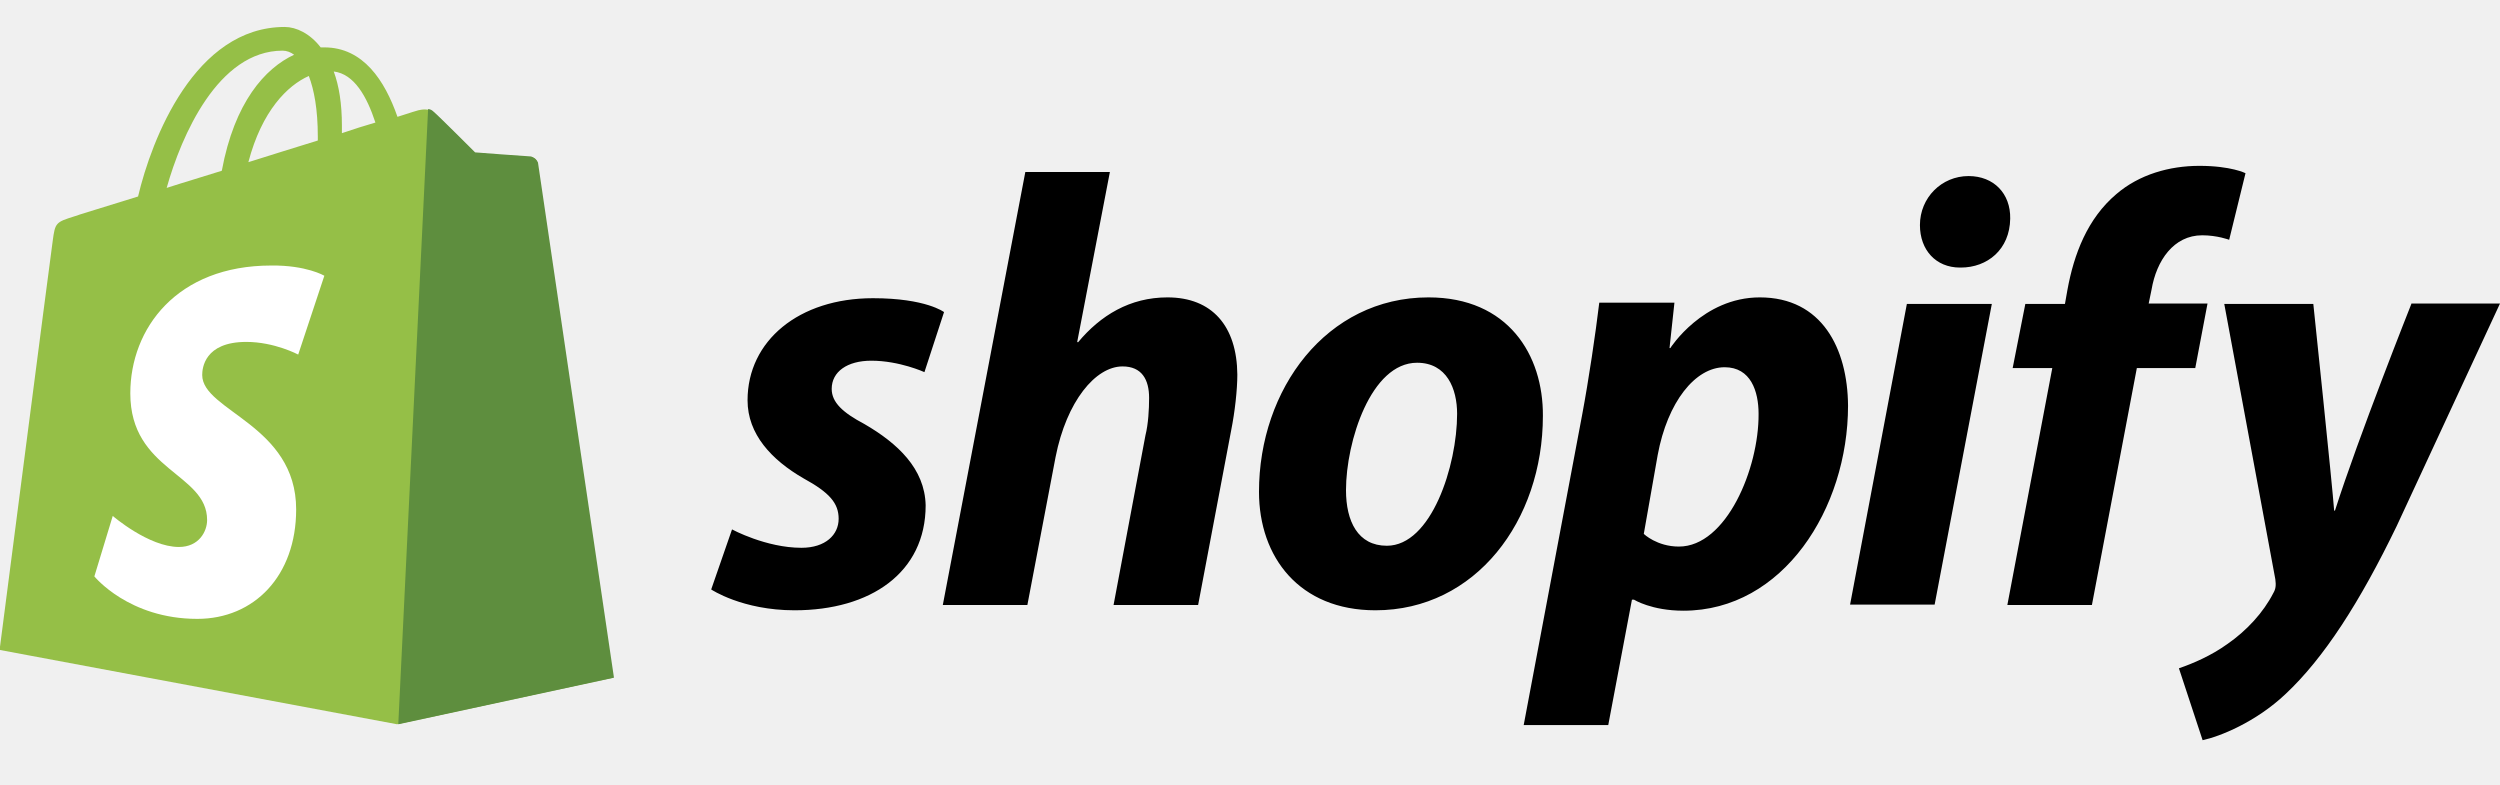
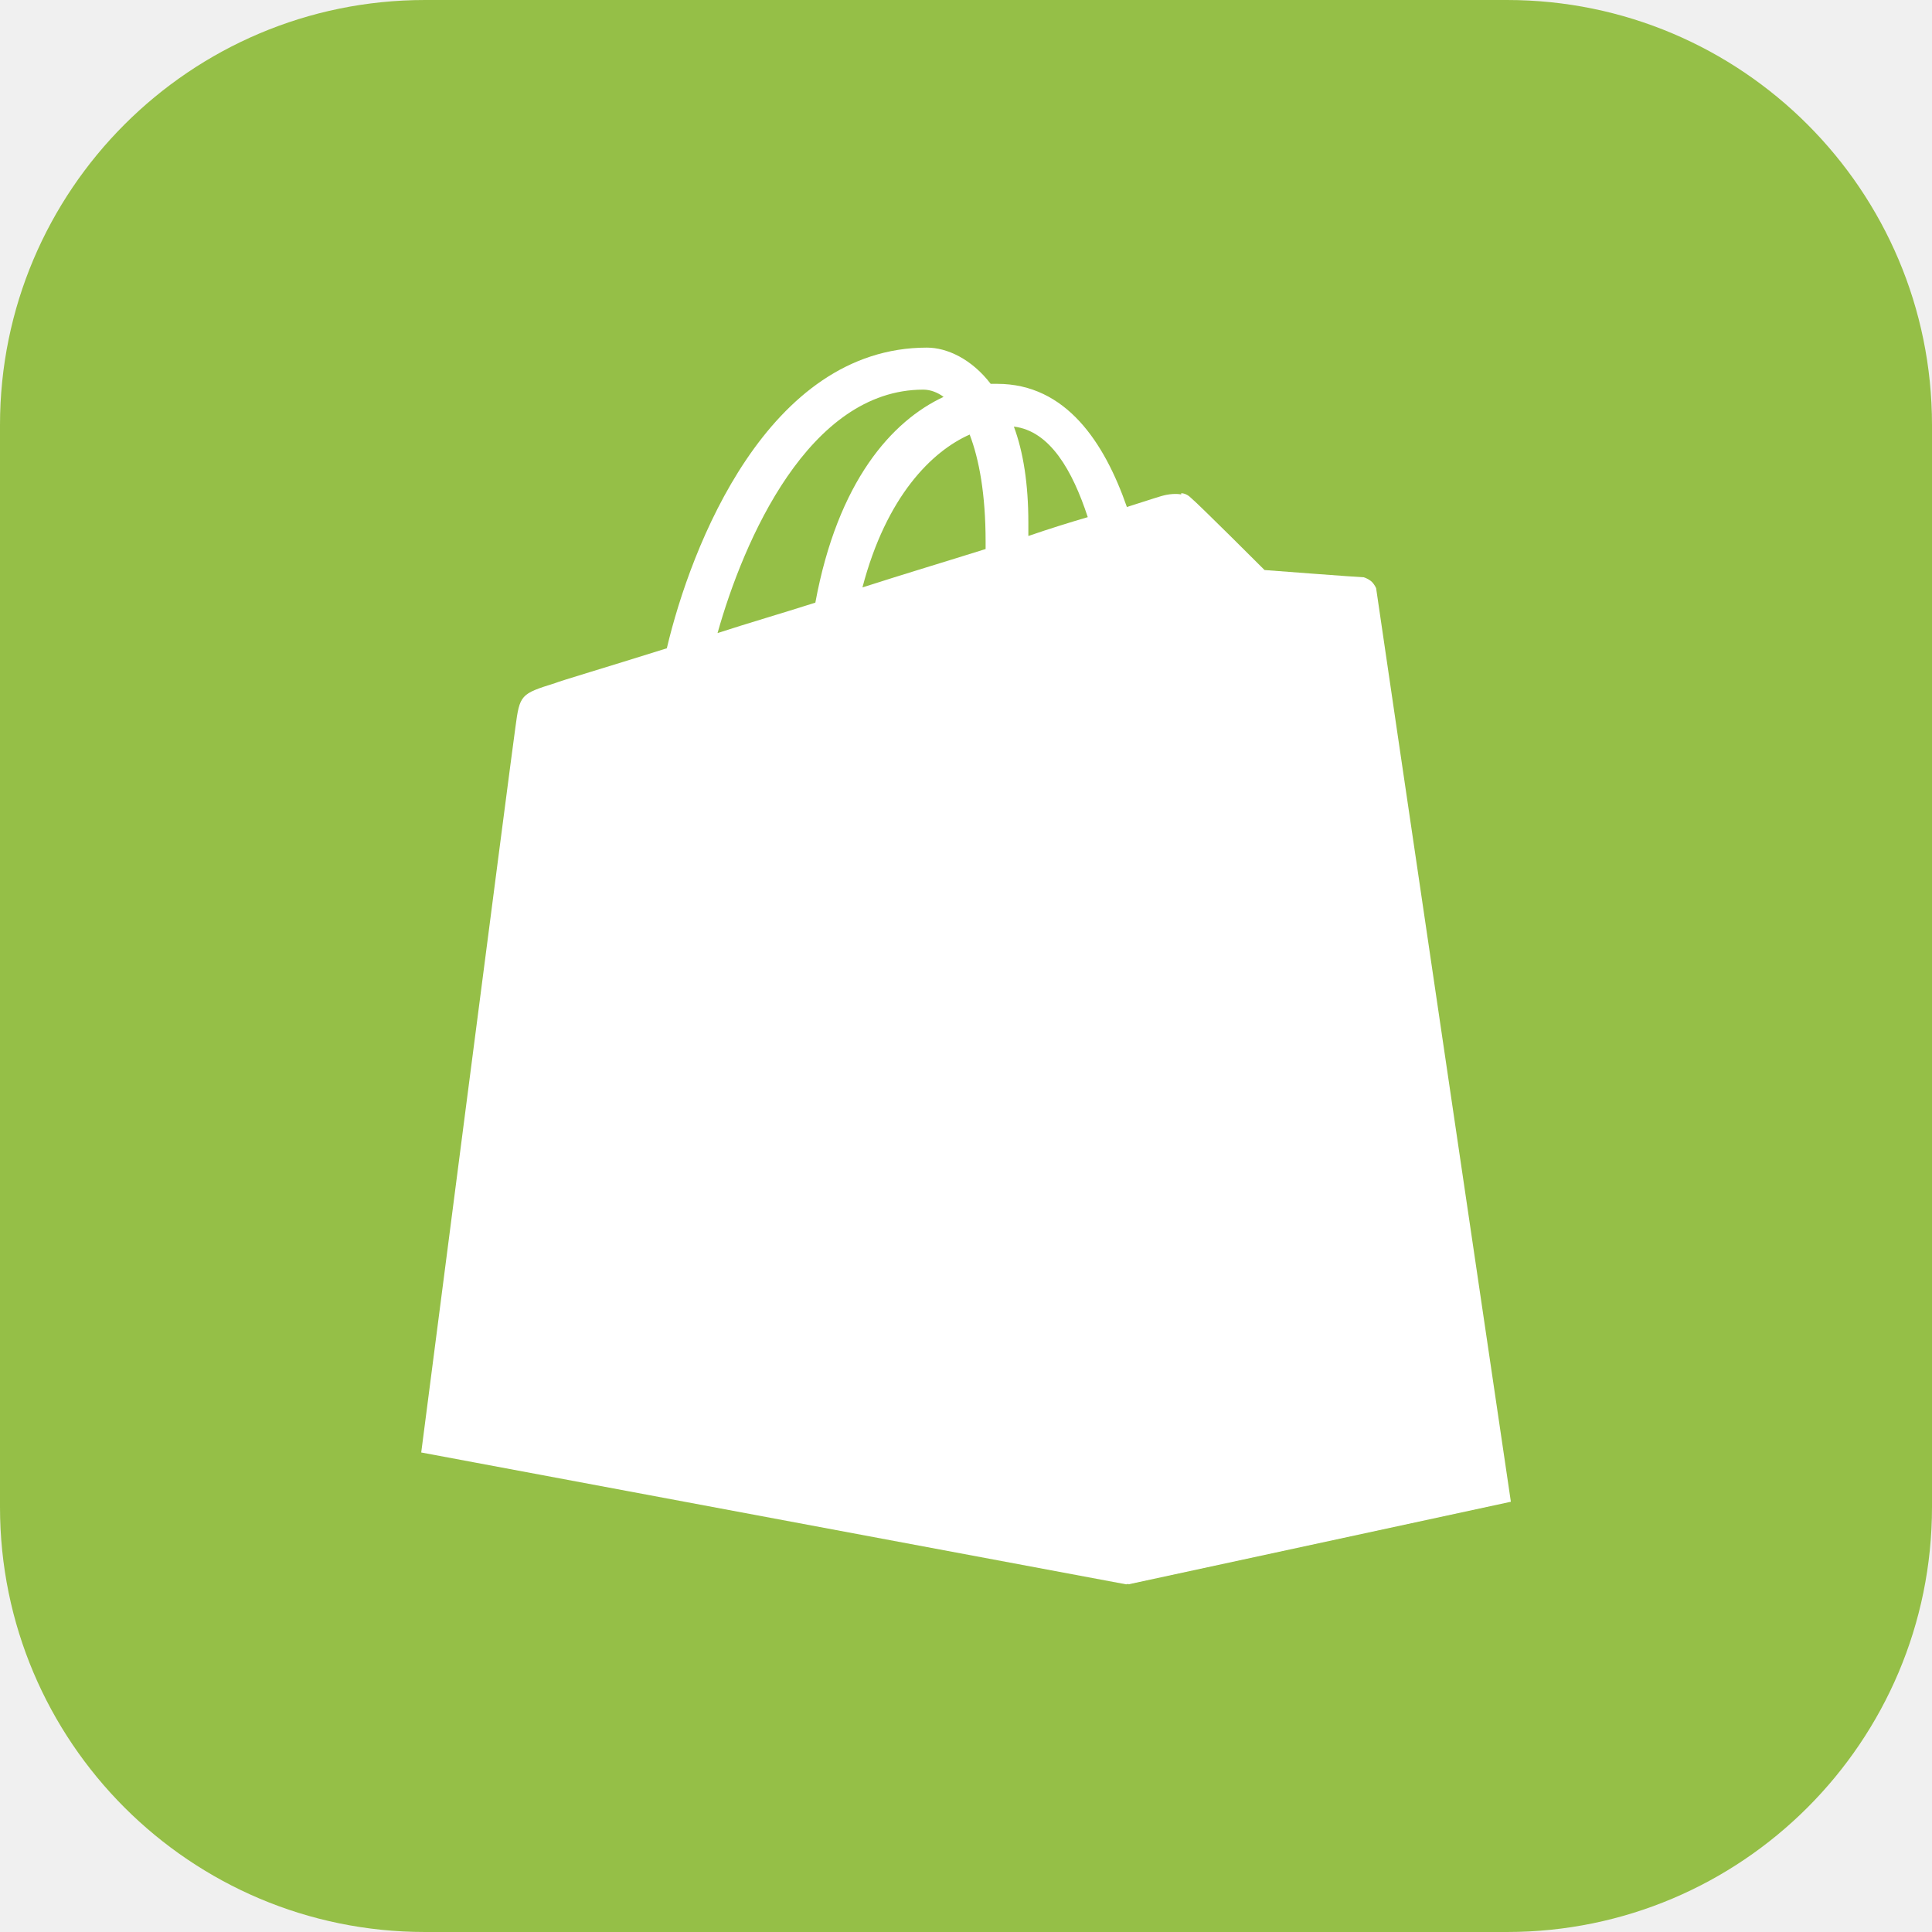
- <svg xmlns="http://www.w3.org/2000/svg" viewBox="0 302.1 612 192">
-   <path fill="#95BF47" d="M131.5 341.9c-.1-.9-.9-1.3-1.5-1.3s-13.7-1-13.7-1-9.1-9.1-10.2-10c-1-1-2.9-.7-3.7-.5-.1 0-2 .6-5.1 1.6-3.1-8.9-8.4-17-17.9-17h-.9c-2.6-3.4-6-5-8.8-5-22 0-32.6 27.5-35.9 41.5-8.6 2.7-14.7 4.5-15.4 4.8-4.8 1.5-4.9 1.6-5.5 6.1-.5 3.4-13 100.1-13 100.1l97.3 18.2L150 468c.1-.2-18.4-125.2-18.5-126.1zm-39.6-9.8c-2.4.7-5.3 1.6-8.2 2.6v-1.8c0-5.4-.7-9.8-2-13.3 5 .6 8.1 6.1 10.2 12.5zm-16.3-11.4c1.3 3.4 2.2 8.2 2.2 14.8v1c-5.4 1.7-11.1 3.4-17 5.3 3.3-12.6 9.6-18.8 14.8-21.1zm-6.4-6.2c1 0 2 .4 2.8 1-7.1 3.3-14.6 11.6-17.7 28.4-4.7 1.5-9.2 2.8-13.5 4.2 3.6-12.8 12.6-33.6 28.4-33.6z" />
-   <path fill="#5E8E3E" d="M130 340.4c-.6 0-13.7-1-13.7-1s-9.1-9.1-10.2-10c-.4-.4-.9-.6-1.3-.6l-7.3 150.6 52.8-11.4s-18.5-125.2-18.6-126.1c-.4-.9-1.1-1.3-1.7-1.5z" />
-   <path fill="#FFF" d="M79.4 369.6L73 388.9s-5.8-3.1-12.7-3.1c-10.3 0-10.8 6.5-10.8 8.1 0 8.8 23 12.2 23 32.9 0 16.3-10.3 26.8-24.2 26.8-16.8 0-25.2-10.4-25.2-10.4l4.5-14.8s8.8 7.6 16.2 7.6c4.9 0 6.9-3.8 6.9-6.6 0-11.5-18.8-12-18.8-31 0-15.9 11.4-31.3 34.5-31.3 8.6-.1 13 2.5 13 2.5z" />
-   <path d="M211.6 405.9c-5.3-2.8-8-5.3-8-8.6 0-4.2 3.8-6.9 9.7-6.9 6.9 0 13 2.8 13 2.8l4.8-14.7s-4.4-3.4-17.4-3.4c-18.1 0-30.7 10.4-30.7 25 0 8.3 5.9 14.6 13.7 19.1 6.4 3.5 8.6 6.1 8.6 9.9 0 3.9-3.2 7.1-9.1 7.1-8.7 0-17-4.5-17-4.5l-5.1 14.7s7.6 5.1 20.4 5.1c18.6 0 32.1-9.2 32.1-25.7-.2-9-6.9-15.2-15-19.9zM285.8 374.9c-9.2 0-16.4 4.4-21.9 11l-.2-.1 8-41.6H251l-20.2 106h20.7l6.9-36.2c2.7-13.7 9.8-22.2 16.4-22.2 4.7 0 6.5 3.2 6.5 7.7 0 2.8-.2 6.4-.9 9.2l-7.8 41.5h20.7l8.1-42.8c.9-4.5 1.5-9.9 1.5-13.6-.1-11.9-6.2-18.9-17.1-18.9zM349.7 374.9c-25 0-41.5 22.5-41.5 47.6 0 16 9.9 29 28.5 29 24.5 0 41-21.9 41-47.6.1-14.9-8.5-29-28-29zm-10.2 60.8c-7.1 0-10-6-10-13.6 0-11.9 6.1-31.2 17.4-31.2 7.3 0 9.8 6.4 9.8 12.5 0 12.7-6.3 32.3-17.2 32.3zM430.8 374.9c-14 0-21.9 12.4-21.9 12.4h-.2l1.2-11.1h-18.4c-.9 7.5-2.6 19-4.2 27.5L373 479.6h20.7l5.8-30.7h.5s4.3 2.7 12.1 2.7c24.4 0 40.3-25 40.3-50.2-.1-14-6.4-26.5-21.6-26.5zm-19.8 61c-5.4 0-8.6-3.1-8.6-3.1l3.4-19.3c2.4-13 9.2-21.5 16.4-21.5 6.4 0 8.3 5.9 8.3 11.4.1 13.4-7.9 32.5-19.5 32.5zM481.9 345.2c-6.6 0-11.9 5.3-11.9 12 0 6.1 3.9 10.4 9.8 10.4h.2c6.5 0 12-4.4 12.1-12 .1-6.1-4-10.4-10.2-10.4zM452.9 450.1h20.7l14-73.6h-20.8M540.4 376.4H526l.7-3.4c1.2-7.1 5.4-13.3 12.4-13.3 3.7 0 6.6 1.1 6.6 1.1l4-16.3s-3.5-1.8-11.3-1.8c-7.3 0-14.7 2.1-20.3 6.9-7.1 6-10.4 14.7-12 23.5l-.6 3.4h-9.7l-3.1 15.7h9.7l-11 58h20.7l11-58h14.3l3-15.8zM590.3 376.5s-13 32.7-18.7 50.6h-.2c-.4-5.8-5.1-50.6-5.1-50.6h-21.8l12.5 67.4c.2 1.5.1 2.4-.5 3.4-2.4 4.7-6.5 9.2-11.3 12.5-3.9 2.8-8.3 4.7-11.8 5.9l5.8 17.6c4.2-.9 13-4.4 20.3-11.3 9.4-8.8 18.2-22.5 27.2-41.1l25.3-54.5h-21.7z" />
+ <svg xmlns="http://www.w3.org/2000/svg" viewBox="0 0 100 100">
+   <rect width="100" height="100" rx="22" fill="#95bf47" />
+   <g transform="translate(21.84,-97.77) scale(0.375)" fill="#ffffff">
+     <path d="M131.5 341.9c-.1-.9-.9-1.3-1.5-1.3s-13.7-1-13.7-1-9.1-9.1-10.2-10c-1-1-2.9-.7-3.7-.5-.1 0-2 .6-5.1 1.6-3.1-8.9-8.4-17-17.9-17h-.9c-2.6-3.4-6-5-8.8-5-22 0-32.6 27.5-35.9 41.5-8.6 2.7-14.7 4.5-15.4 4.8-4.8 1.5-4.9 1.6-5.5 6.1-.5 3.4-13 100.1-13 100.1l97.3 18.2L150 468c.1-.2-18.4-125.2-18.5-126.1zm-39.6-9.8c-2.4.7-5.3 1.6-8.2 2.6v-1.8c0-5.4-.7-9.8-2-13.3 5 .6 8.1 6.1 10.2 12.5zm-16.3-11.4c1.3 3.4 2.2 8.2 2.2 14.8v1c-5.4 1.7-11.1 3.4-17 5.3 3.3-12.6 9.6-18.8 14.8-21.1zm-6.4-6.2c1 0 2 .4 2.8 1-7.1 3.3-14.6 11.6-17.7 28.4-4.7 1.5-9.2 2.8-13.5 4.2 3.6-12.8 12.6-33.6 28.4-33.6z" />
+     <path d="M130 340.4c-.6 0-13.7-1-13.7-1s-9.1-9.1-10.2-10c-.4-.4-.9-.6-1.3-.6l-7.3 150.6 52.8-11.4s-18.5-125.2-18.6-126.1c-.4-.9-1.1-1.3-1.7-1.5z" />
+     <path d="M79.4 369.6L73 388.9s-5.8-3.1-12.7-3.1c-10.3 0-10.8 6.5-10.8 8.1 0 8.8 23 12.2 23 32.9 0 16.3-10.3 26.8-24.2 26.8-16.8 0-25.2-10.4-25.2-10.4l4.5-14.8s8.8 7.6 16.2 7.6c4.9 0 6.9-3.8 6.9-6.6 0-11.5-18.8-12-18.8-31 0-15.9 11.4-31.3 34.5-31.3 8.6-.1 13 2.5 13 2.5z" />
+   </g>
</svg>
